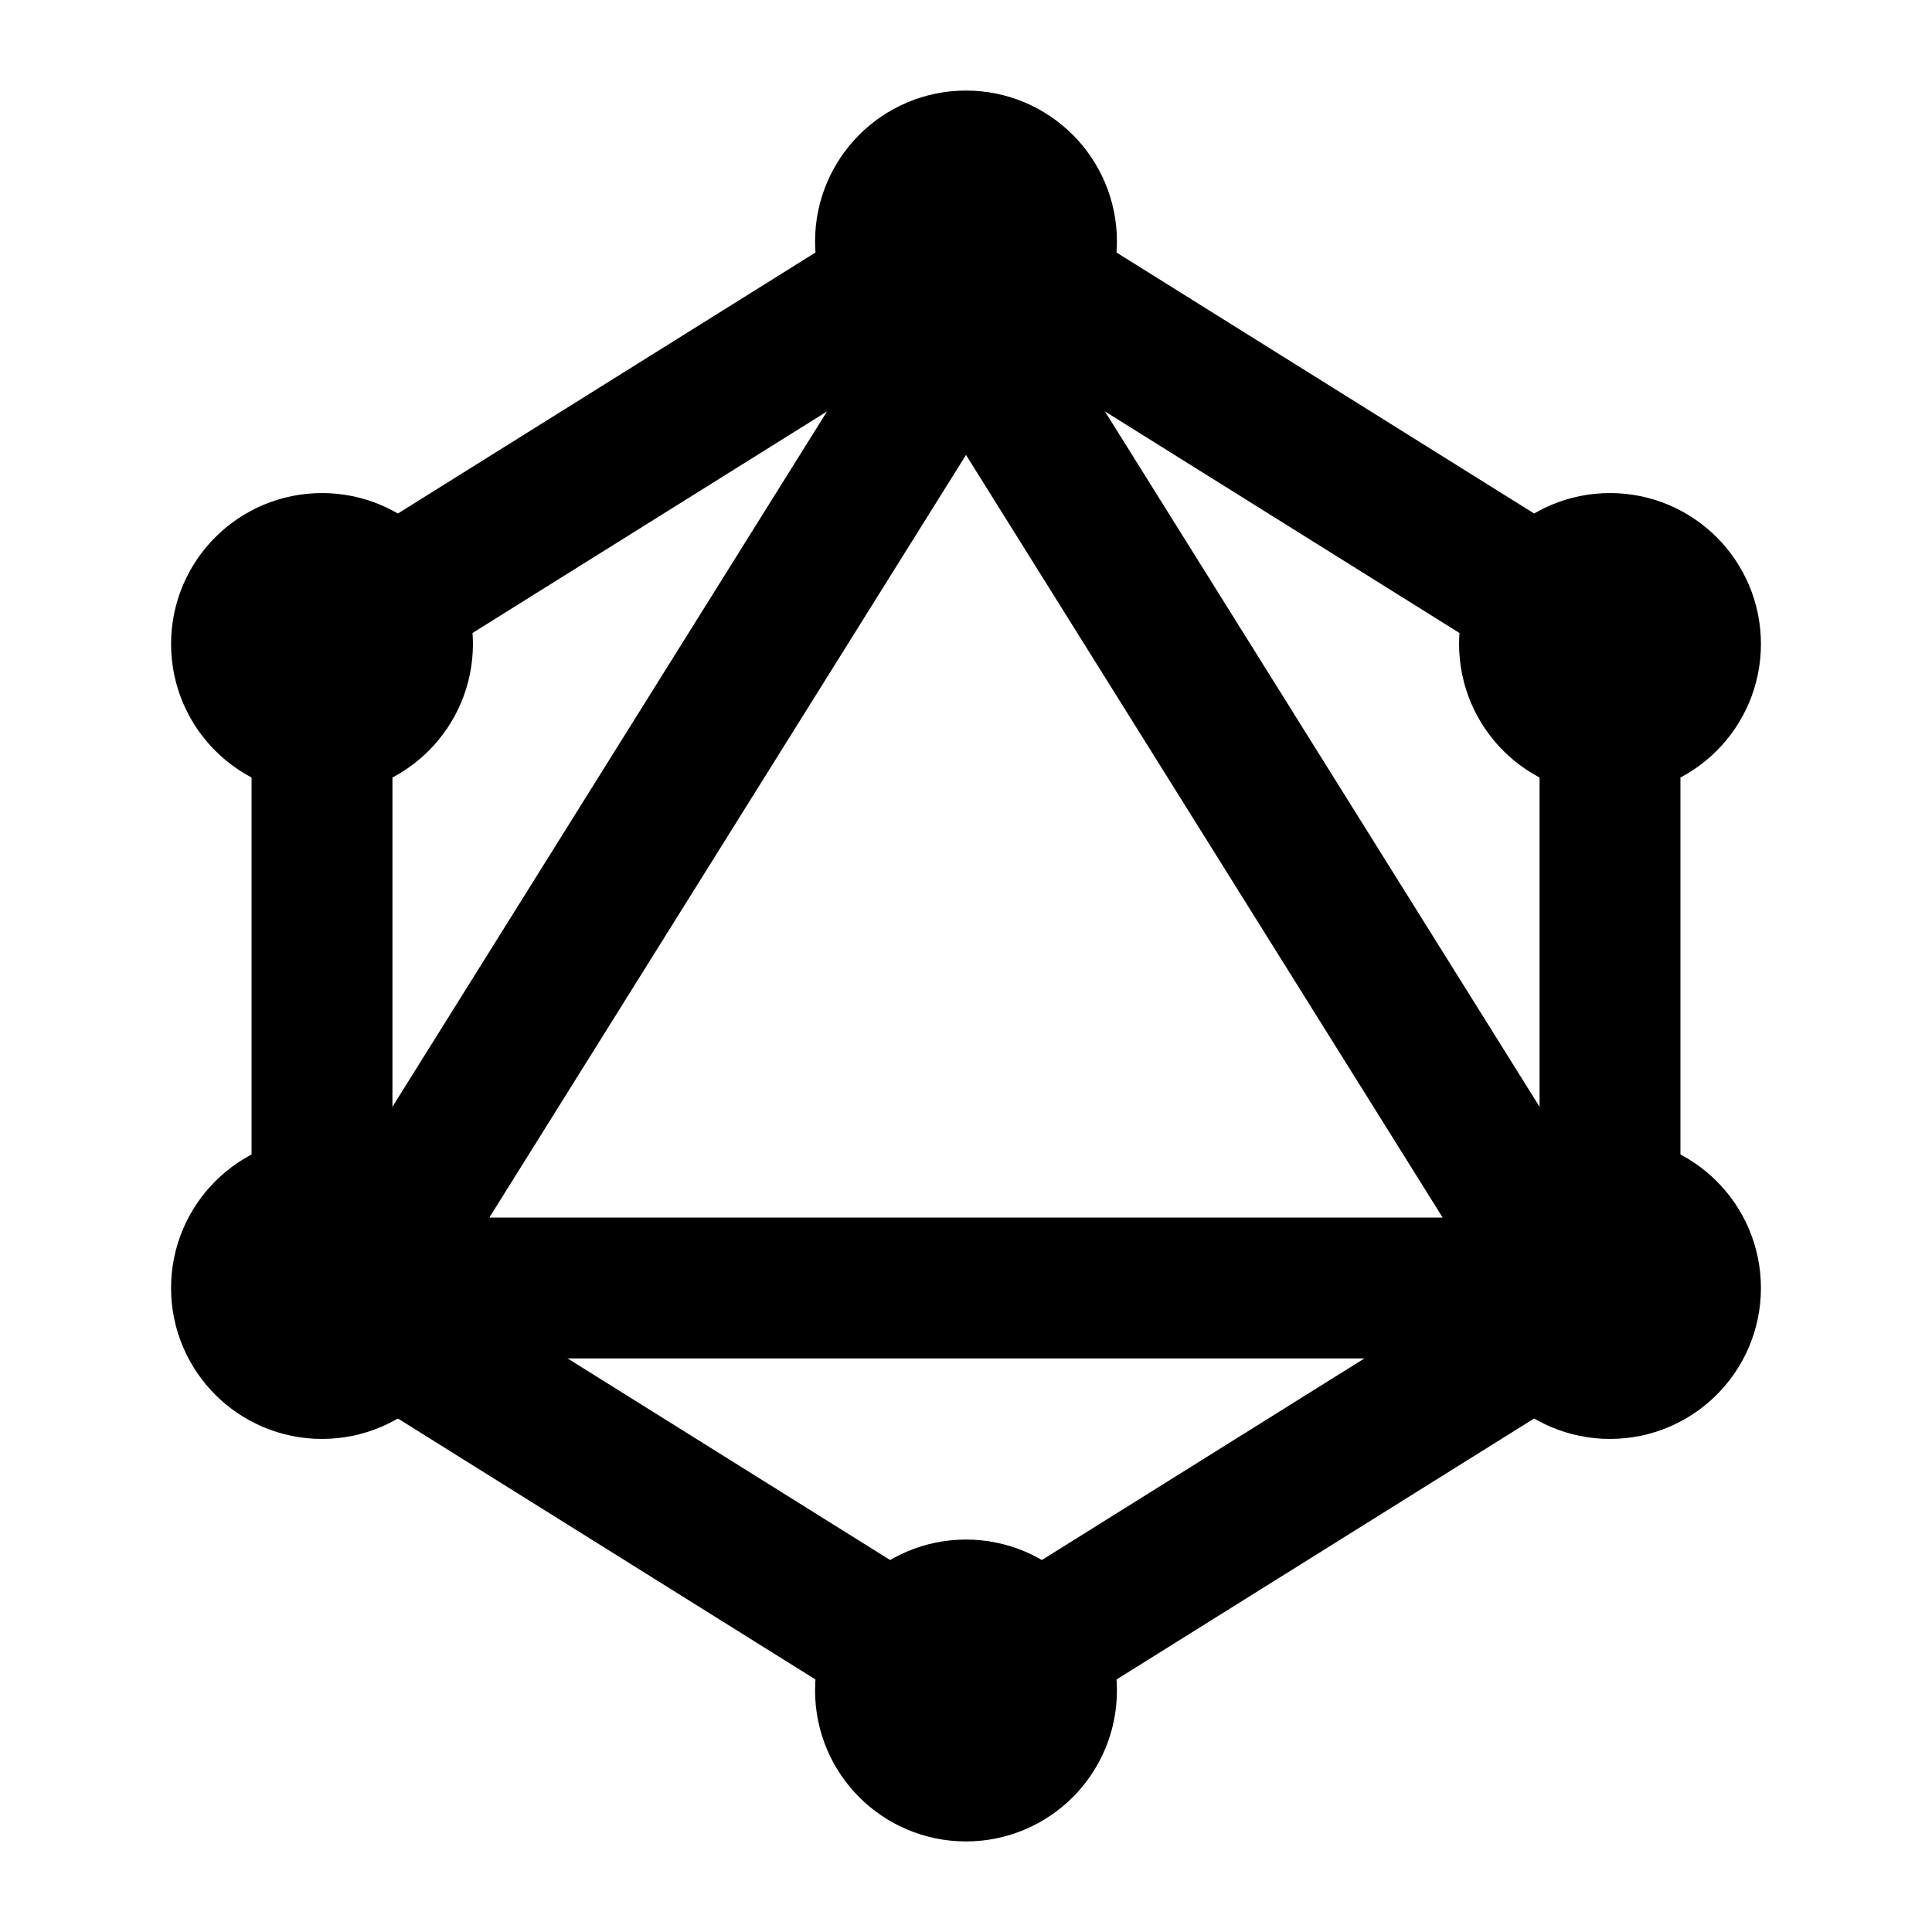
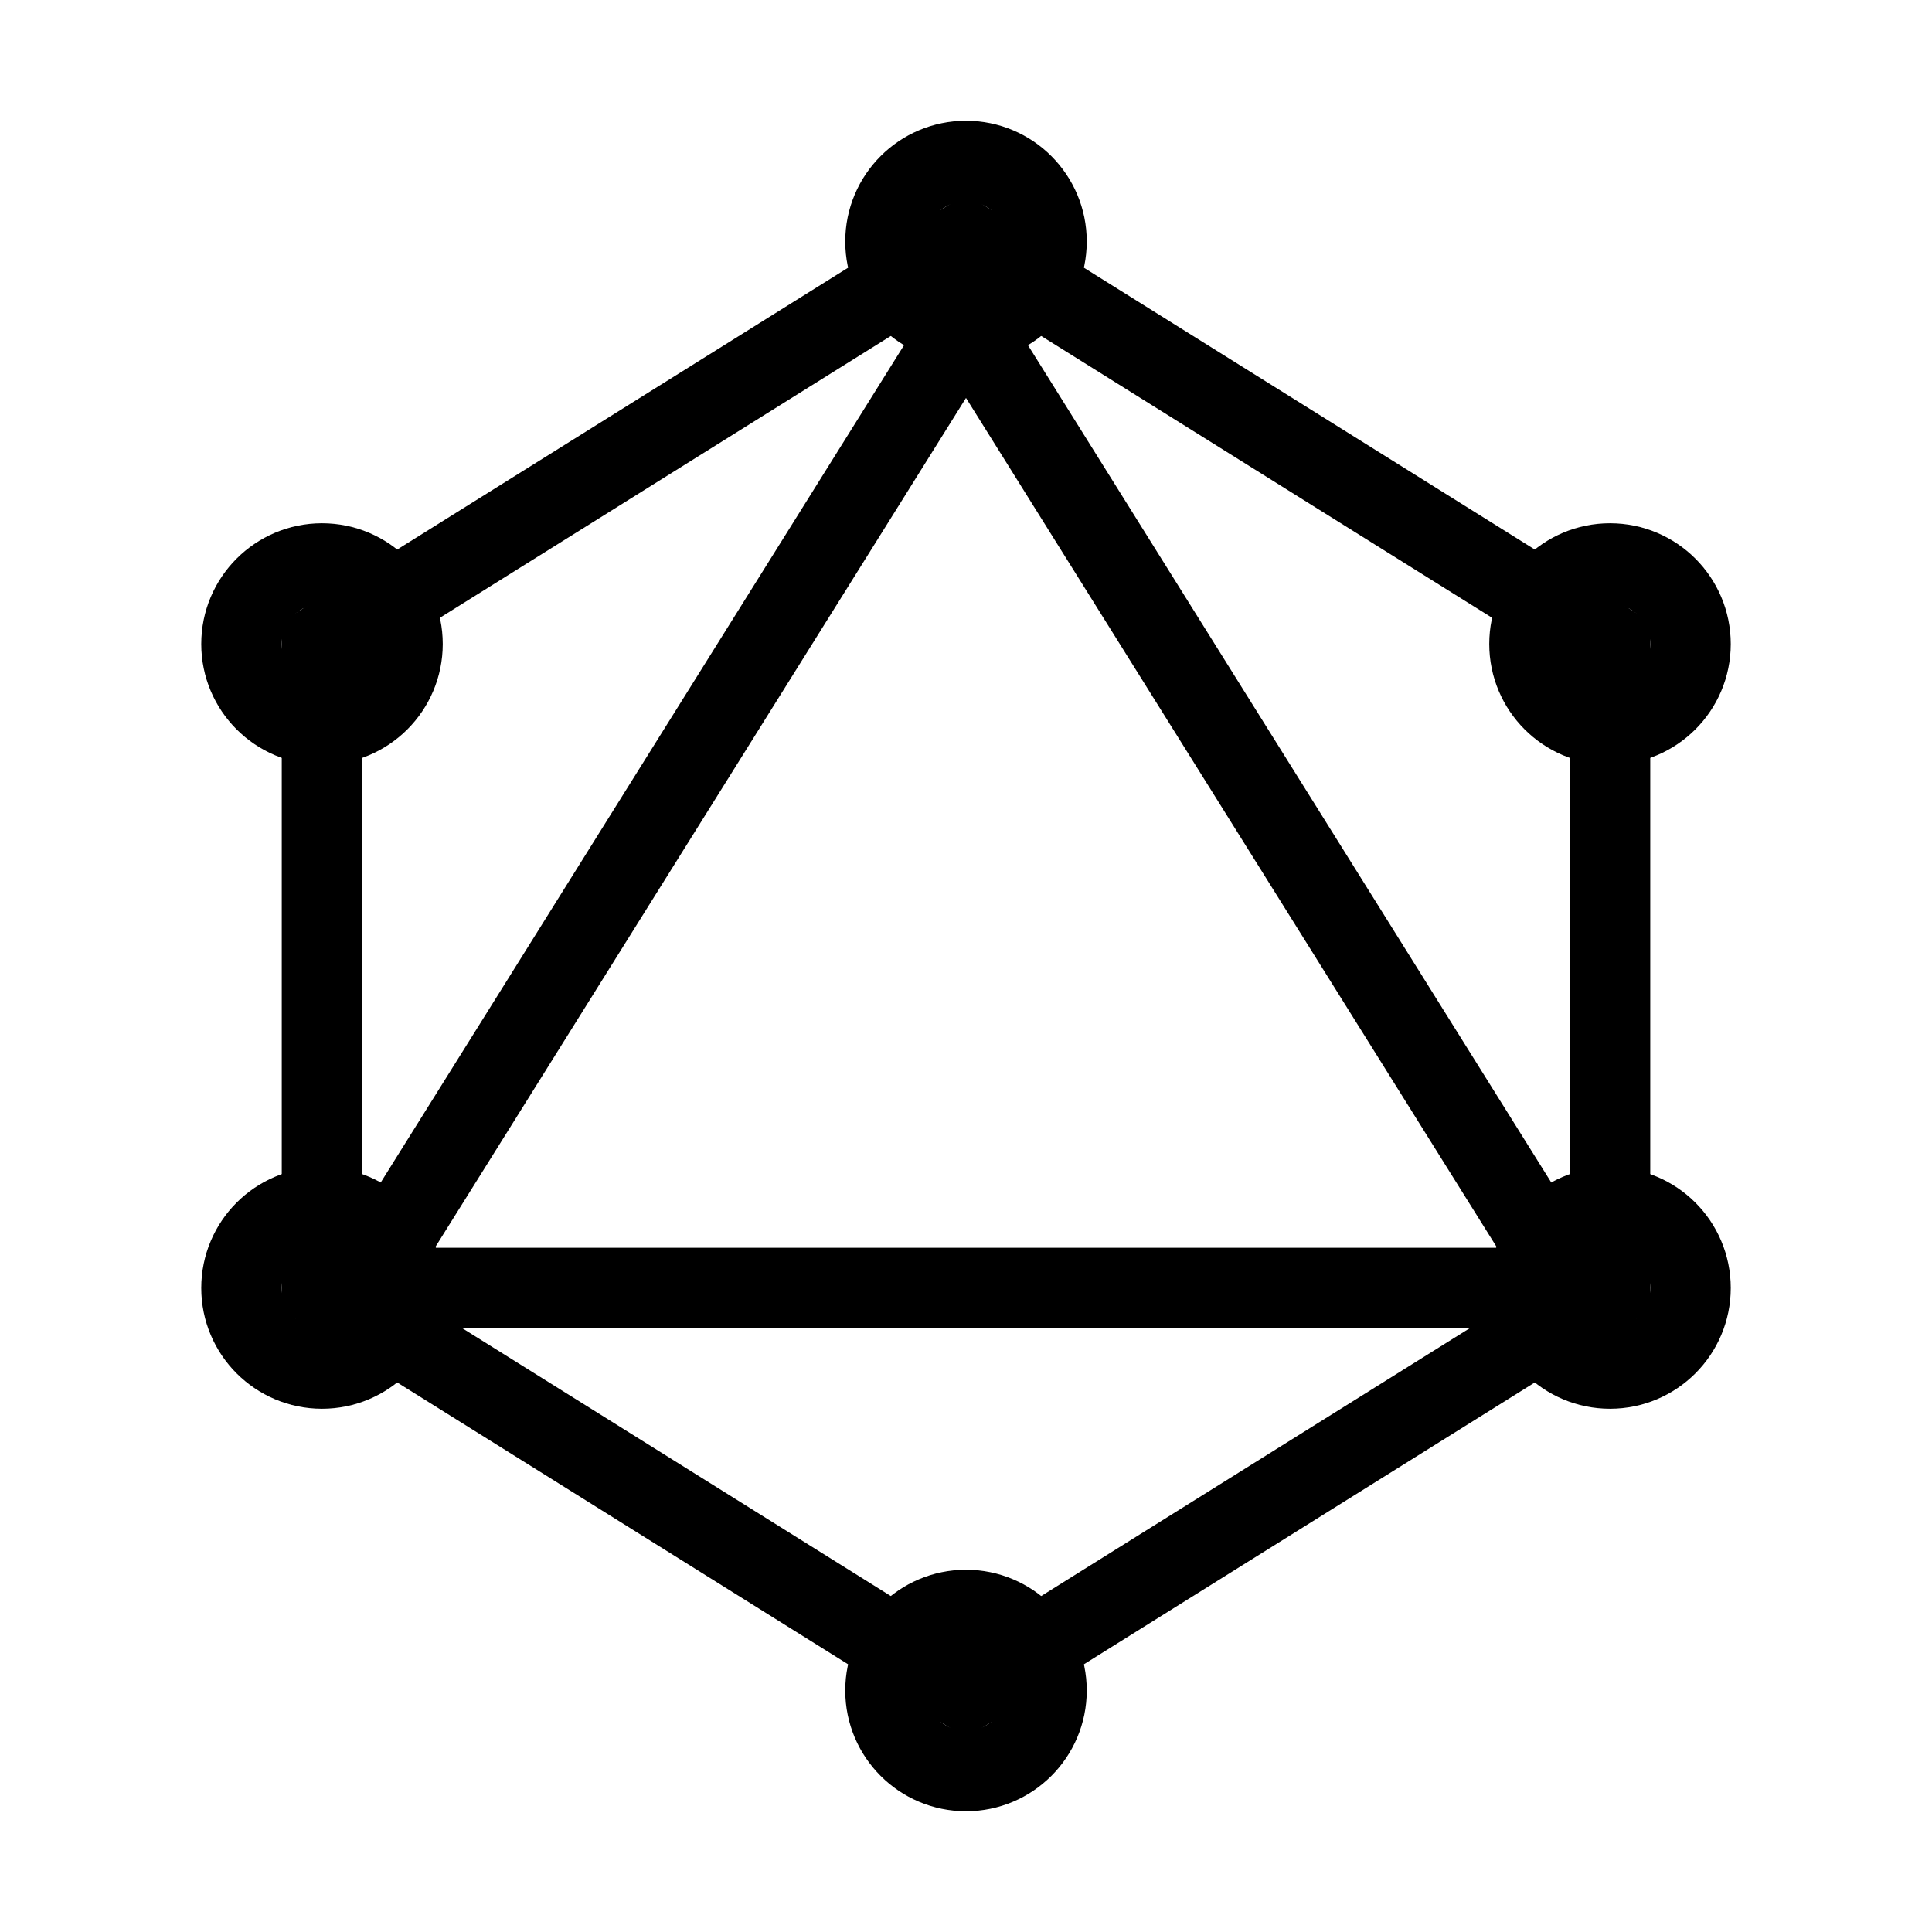
- <svg xmlns="http://www.w3.org/2000/svg" viewBox="0 0 24 24" fill="none" stroke="currentColor" stroke-linecap="round" stroke-linejoin="round" width="28" height="28" stroke-width="1.75">
+ <svg xmlns="http://www.w3.org/2000/svg" viewBox="0 0 24 24" fill="none" stroke="currentColor" strokeLinecap="round" strokeLinejoin="round" width="28" height="28" strokeWidth="1.75">
  <path d="M4 8l8 -5l8 5v8l-8 5l-8 -5z" />
  <path d="M12 4l7.5 12h-15z" />
  <path d="M11 3a1 1 0 1 0 2 0a1 1 0 0 0 -2 0" />
  <path d="M11 21a1 1 0 1 0 2 0a1 1 0 0 0 -2 0" />
  <path d="M3 8a1 1 0 1 0 2 0a1 1 0 0 0 -2 0" />
  <path d="M3 16a1 1 0 1 0 2 0a1 1 0 0 0 -2 0" />
  <path d="M19 16a1 1 0 1 0 2 0a1 1 0 0 0 -2 0" />
  <path d="M19 8a1 1 0 1 0 2 0a1 1 0 0 0 -2 0" />
</svg>
